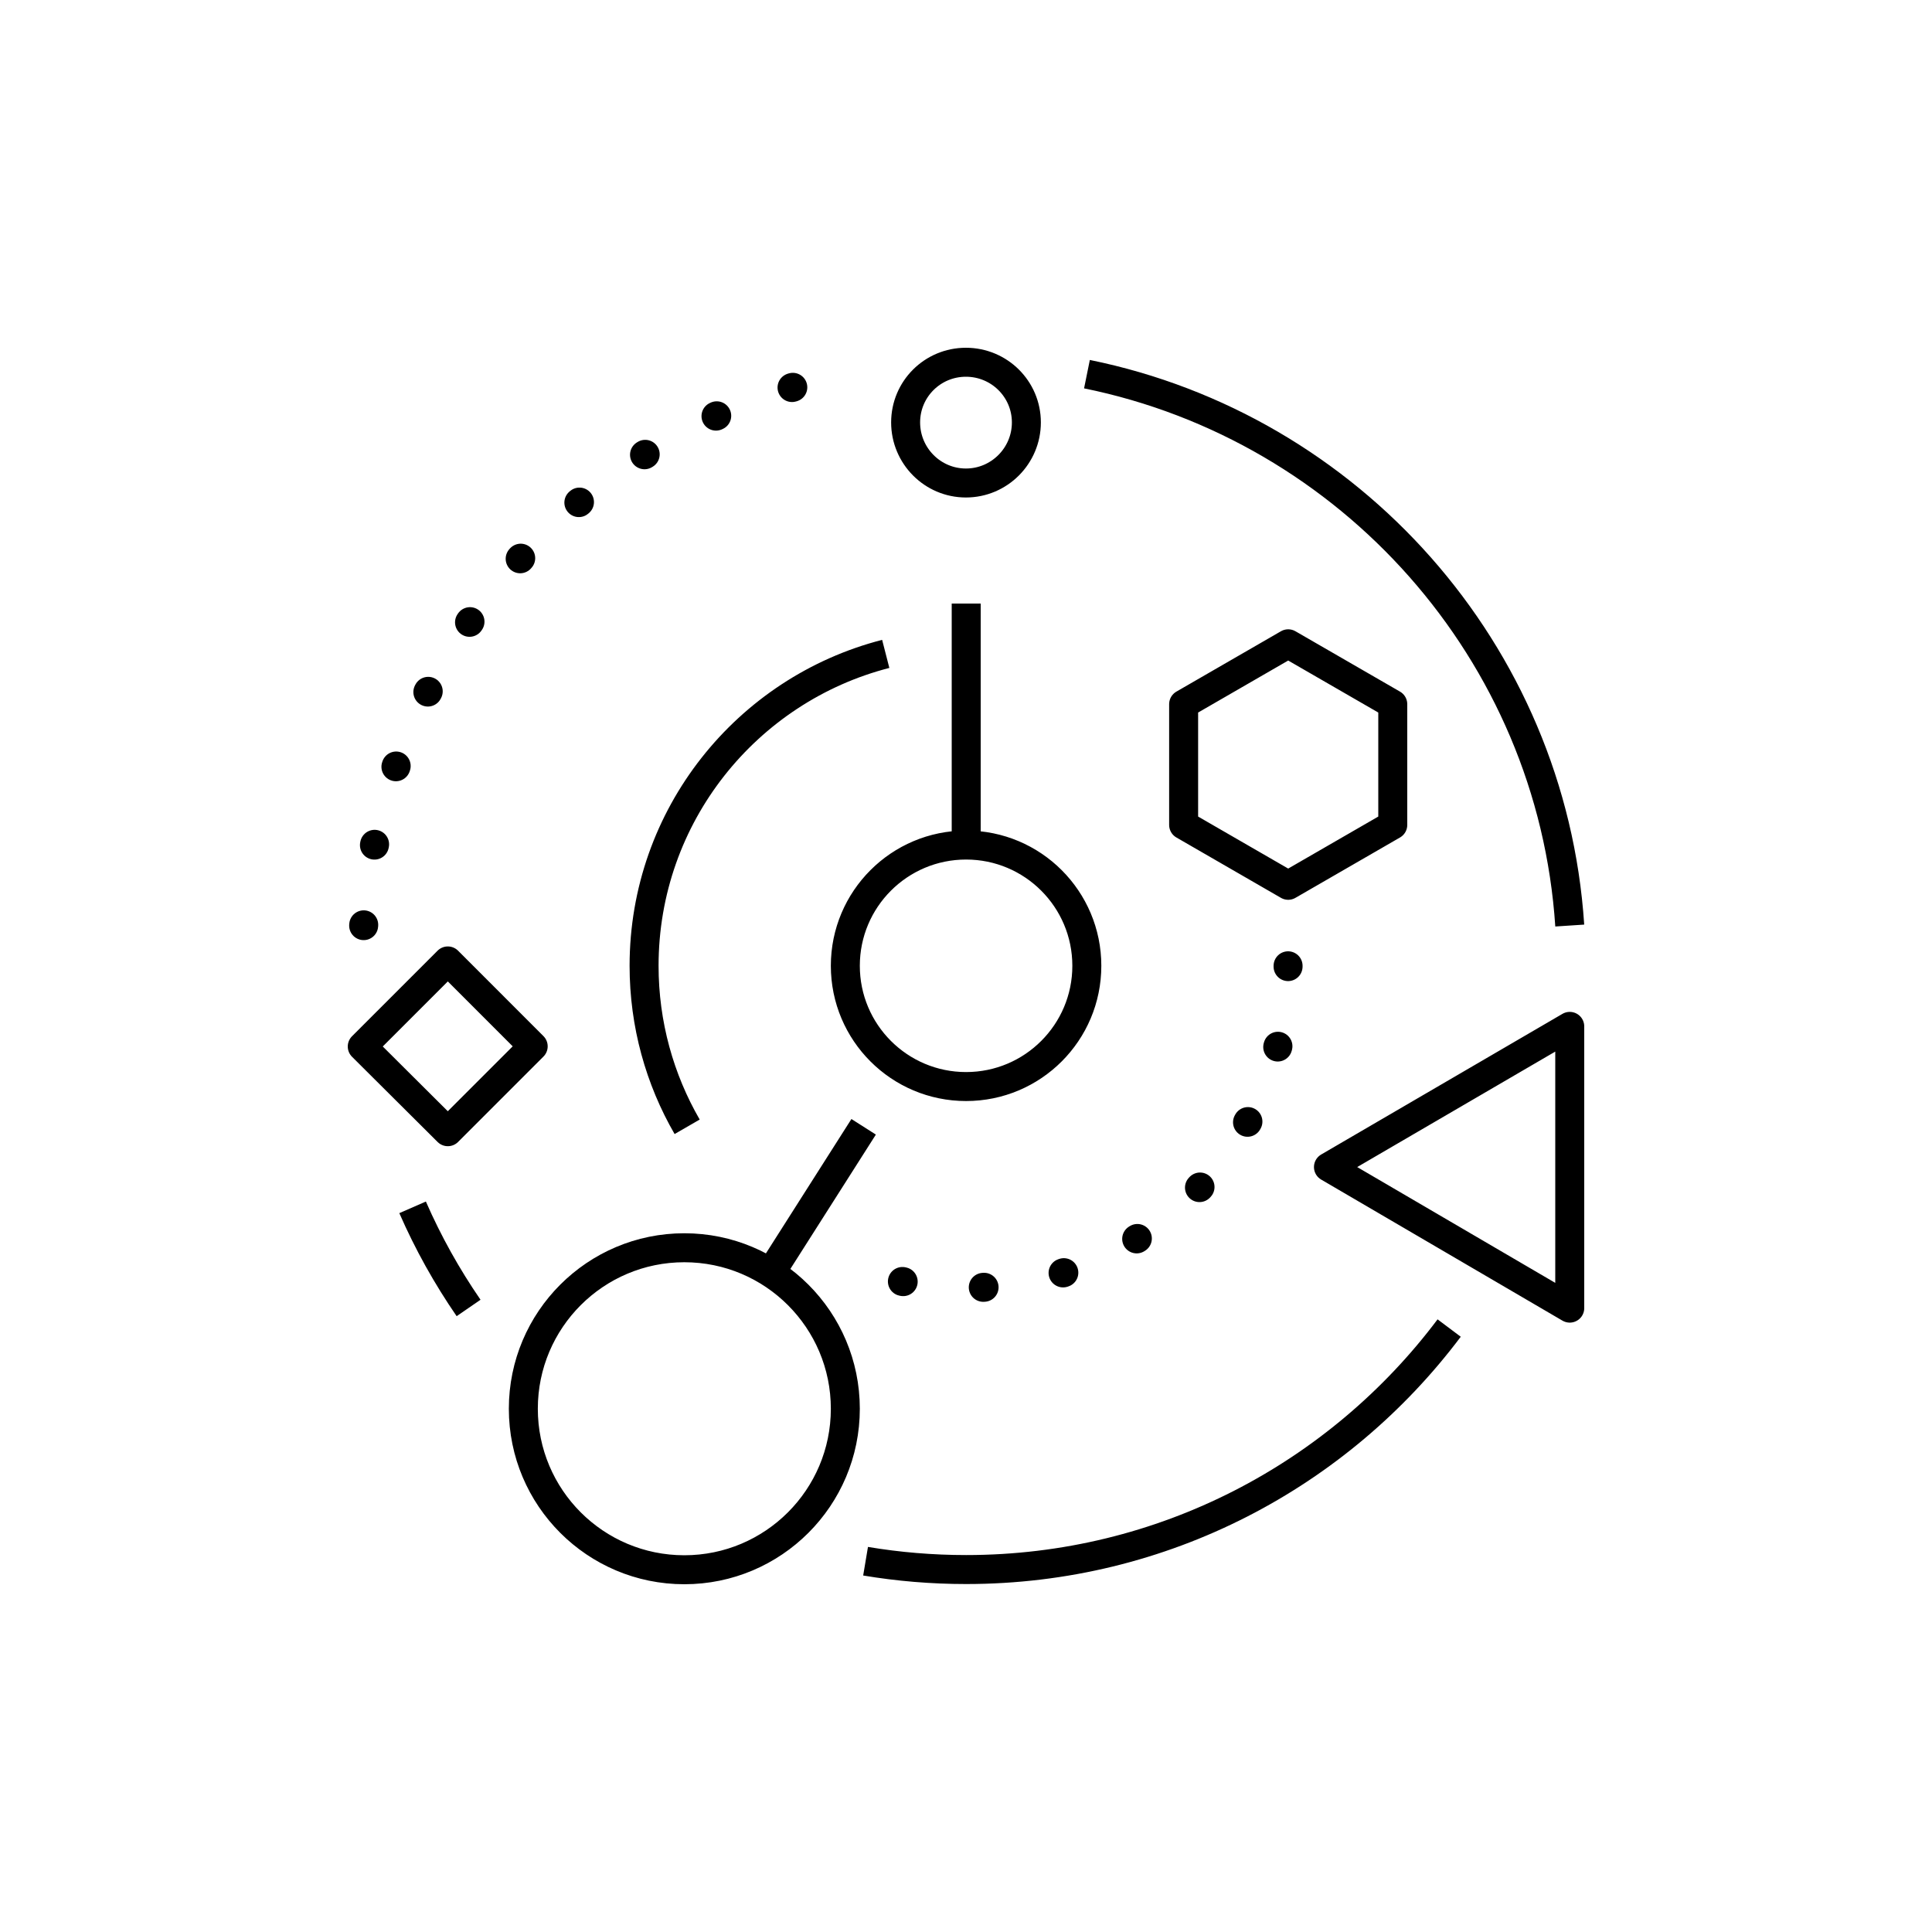
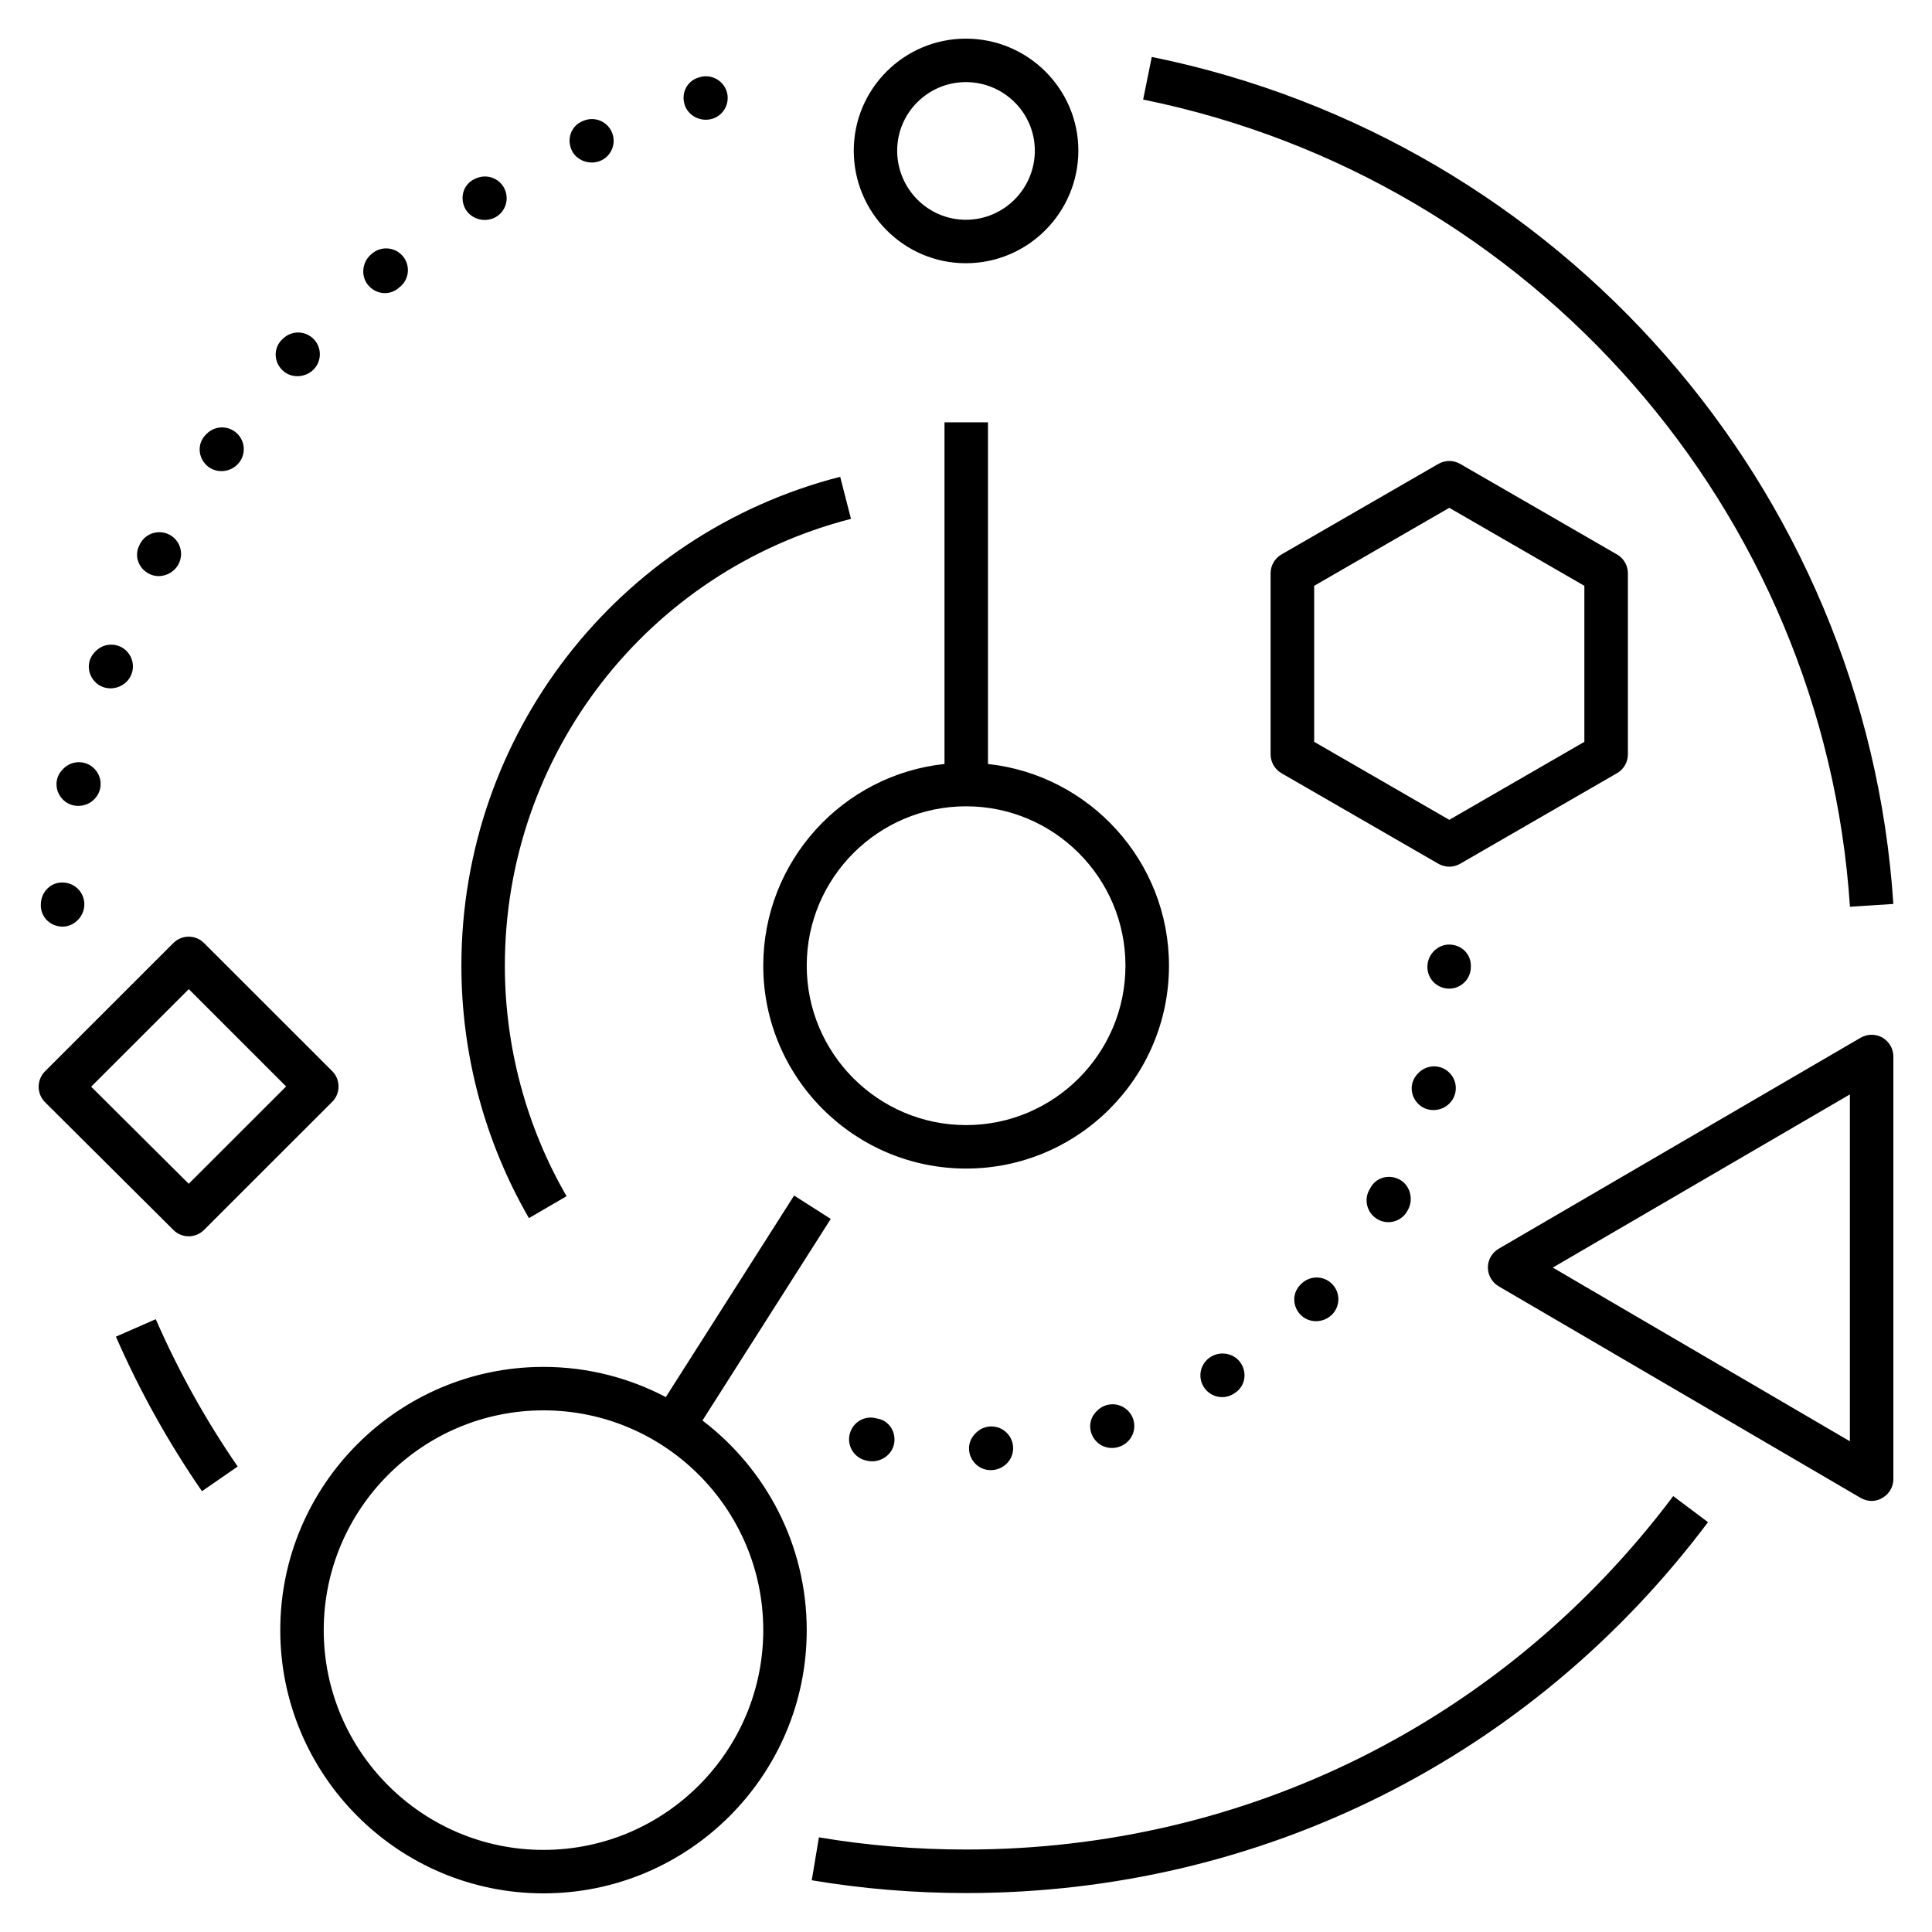
- <svg xmlns="http://www.w3.org/2000/svg" version="1.1" x="0px" y="0px" viewBox="0 0 48 48" style="enable-background:new 0 0 48 48;" xml:space="preserve">
-   <g id="build">
-     <g id="build_1_">
-       <path style="fill:none;stroke:#000000;stroke-width:0.72;stroke-linejoin:round;stroke-miterlimit:10;" d="M27.002,23.995    c0,1.657-1.343,3-3,3s-3-1.343-3-3c0-1.657,1.343-3,3-3S27.002,22.338,27.002,23.995z M23.998,9C23.169,9,22.5,9.667,22.5,10.495    S23.169,12,23.998,12s1.502-0.676,1.502-1.505S24.826,9,23.998,9z M17.002,31c-2.209,0-4,1.791-4,4s1.791,4,4,4s4-1.791,4-4    S19.211,31,17.002,31z M29.407,17.495v3l2.598,1.5l2.598-1.5v-3l-2.598-1.5L29.407,17.495z M33.005,28.995L39,32.5v-7    L33.005,28.995z M11.126,23.874L9,26l2.126,2.117l2.121-2.121L11.126,23.874z M24.005,14.995v6 M19.149,31.622l2.308-3.627     M10.251,29.996c0.385,0.881,0.852,1.717,1.391,2.5 M21.505,38.788c0.812,0.136,1.647,0.207,2.498,0.207    c4.907,0,9.264-2.356,12.001-6 M39,22.995c-0.448-6.807-5.467-12.373-11.995-13.699 M22.006,16.246    c-3.453,0.887-6.004,4.02-6.004,7.749c0,1.457,0.39,2.823,1.07,4" />
-       <g>
-         <g>
-           <path style="fill:none;stroke:#000000;stroke-width:0.72;stroke-linecap:round;stroke-linejoin:round;stroke-miterlimit:10;stroke-dasharray:0.02,2;" d="      M9.035,22.997c0.447-6.8,5.425-12.363,11.944-13.697" />
-         </g>
-         <path style="fill:none;stroke:#000000;stroke-width:0.72;stroke-linecap:round;stroke-linejoin:round;stroke-miterlimit:10;stroke-dasharray:0.02,2;" d="     M32.002,23.995c0,4.418-3.582,8-8,8c-0.69,0-1.359-0.087-1.998-0.251" />
-       </g>
-     </g>
-   </g>
-   <g id="Layer_1">
- </g>
+ <svg xmlns="http://www.w3.org/2000/svg" version="1.1" id="Layer_1" x="0px" y="0px" viewBox="0 0 32 32" style="enable-background:new 0 0 32 32;" xml:space="preserve">
+   <path id="build_1_" d="M9.002,31.36c-2.404,0-4.36-1.956-4.36-4.36s1.956-4.36,4.36-4.36c0.731,0,1.42,0.182,2.026,0.5l2.125-3.338  l0.607,0.387l-2.125,3.339c1.048,0.797,1.727,2.057,1.727,3.473C13.362,29.404,11.407,31.36,9.002,31.36z M9.002,23.36  c-2.007,0-3.64,1.633-3.64,3.64s1.633,3.64,3.64,3.64s3.64-1.633,3.64-3.64S11.01,23.36,9.002,23.36z M16.002,31.355  c-0.861,0-1.722-0.071-2.557-0.212l0.119-0.711c0.796,0.135,1.617,0.202,2.438,0.202c4.648,0,8.917-2.134,11.712-5.854l0.576,0.432  C25.358,29.116,20.879,31.355,16.002,31.355z M31,24.86c-0.062,0-0.126-0.017-0.182-0.05l-5.995-3.505  c-0.11-0.064-0.179-0.183-0.179-0.311s0.068-0.246,0.179-0.311l5.995-3.495c0.113-0.065,0.249-0.065,0.361-0.002  c0.111,0.064,0.181,0.184,0.181,0.312v7c0,0.129-0.069,0.248-0.182,0.312C31.124,24.844,31.062,24.86,31,24.86z M25.719,20.995  l4.921,2.877v-5.745L25.719,20.995z M3.345,24.699c-0.554-0.803-1.034-1.665-1.425-2.56l0.66-0.289  c0.373,0.854,0.829,1.675,1.357,2.44L3.345,24.699z M3.126,20.477c-0.092,0-0.184-0.035-0.254-0.105l-2.126-2.116  C0.678,18.188,0.64,18.096,0.64,18c0-0.095,0.038-0.187,0.105-0.255l2.126-2.125c0.141-0.141,0.368-0.141,0.509,0l2.122,2.121  c0.068,0.067,0.105,0.159,0.105,0.255S5.57,18.183,5.502,18.25L3.38,20.371C3.31,20.441,3.218,20.477,3.126,20.477z M1.51,17.999  l1.616,1.608l1.613-1.612l-1.612-1.612L1.51,17.999z M8.761,20.176c-0.732-1.266-1.119-2.711-1.119-4.181  c0-3.819,2.58-7.149,6.274-8.098l0.179,0.697c-3.375,0.867-5.733,3.91-5.733,7.4c0,1.343,0.354,2.664,1.022,3.819L8.761,20.176z   M16.002,19.355c-1.853,0-3.36-1.508-3.36-3.36c0-1.732,1.317-3.162,3.002-3.341V6.995h0.72v5.659  c1.683,0.182,2.998,1.61,2.998,3.341C19.362,17.848,17.854,19.355,16.002,19.355z M16.002,13.355c-1.456,0-2.64,1.185-2.64,2.64  c0,1.456,1.185,2.64,2.64,2.64s2.639-1.184,2.639-2.64C18.642,14.54,17.458,13.355,16.002,13.355z M30.641,15.019  c-0.432-6.56-5.246-12.057-11.707-13.37l0.143-0.706c6.779,1.377,11.83,7.146,12.283,14.029L30.641,15.019z M24.005,14.355  c-0.062,0-0.124-0.016-0.18-0.048l-2.599-1.5c-0.111-0.064-0.181-0.184-0.181-0.312v-3c0-0.128,0.069-0.248,0.181-0.312l2.599-1.5  c0.111-0.063,0.248-0.064,0.359,0l2.598,1.5c0.111,0.064,0.181,0.183,0.181,0.312v3c0,0.128-0.069,0.248-0.181,0.312l-2.598,1.5  C24.129,14.339,24.067,14.355,24.005,14.355z M21.767,12.287l2.238,1.292l2.237-1.292V9.703l-2.237-1.292l-2.238,1.292  C21.767,9.703,21.767,12.287,21.767,12.287z M15.998,4.36c-1.024,0-1.857-0.836-1.857-1.865c0-1.023,0.833-1.855,1.857-1.855  c1.027,0,1.863,0.832,1.863,1.855C17.86,3.523,17.024,4.36,15.998,4.36z M15.998,1.36c-0.627,0-1.138,0.509-1.138,1.135  c0,0.631,0.51,1.145,1.138,1.145c0.63,0,1.142-0.514,1.142-1.145C17.14,1.869,16.627,1.36,15.998,1.36z M1.035,15.348  c-0.008,0-0.017,0-0.025-0.001c-0.198-0.015-0.347-0.177-0.333-0.375c0,0,0.001-0.021,0.001-0.022  c0.016-0.198,0.185-0.353,0.387-0.331c0.198,0.015,0.346,0.188,0.331,0.387C1.381,15.194,1.222,15.348,1.035,15.348z M1.302,12.997  h0.009H1.302z M1.836,11.05h0.009H1.836z M2.627,9.542c-0.054,0-0.108-0.012-0.159-0.039c-0.175-0.09-0.249-0.295-0.16-0.471  C2.309,9.029,2.32,9.008,2.322,9.004c0.094-0.175,0.311-0.24,0.488-0.146C2.985,8.952,3.05,9.17,2.956,9.346  C2.89,9.469,2.76,9.542,2.627,9.542z M4.926,6.231c-0.088,0-0.176-0.031-0.244-0.095C4.54,6.002,4.525,5.786,4.655,5.641  C4.66,5.637,4.678,5.618,4.683,5.613c0.141-0.141,0.368-0.141,0.509,0s0.141,0.368,0,0.509C5.12,6.194,5.022,6.231,4.926,6.231z   M3.667,7.803c-0.088,0-0.176-0.031-0.244-0.095c-0.142-0.134-0.157-0.35-0.027-0.495C3.4,7.208,3.418,7.189,3.423,7.185  c0.141-0.141,0.368-0.141,0.509,0c0.141,0.141,0.141,0.368,0,0.509C3.861,7.766,3.763,7.803,3.667,7.803z M1.831,11.401  c-0.088,0-0.176-0.031-0.244-0.095c-0.142-0.134-0.157-0.35-0.027-0.495c0.004-0.005,0.022-0.024,0.027-0.028  c0.141-0.141,0.368-0.141,0.509,0s0.141,0.368,0,0.509C2.024,11.363,1.927,11.401,1.831,11.401z M1.296,13.348  c-0.088,0-0.176-0.031-0.244-0.095c-0.142-0.134-0.157-0.35-0.027-0.495c0.004-0.005,0.022-0.024,0.027-0.028  c0.141-0.141,0.368-0.141,0.509,0s0.141,0.368,0,0.509C1.49,13.311,1.392,13.348,1.296,13.348z M16.41,24.35  c-0.088,0-0.176-0.031-0.244-0.095c-0.142-0.134-0.157-0.35-0.027-0.495c0.004-0.005,0.022-0.024,0.027-0.028  c0.141-0.141,0.368-0.141,0.509,0s0.141,0.368,0,0.509C16.603,24.313,16.506,24.35,16.41,24.35z M18.417,23.983  c-0.088,0-0.176-0.031-0.244-0.095c-0.142-0.134-0.157-0.35-0.027-0.495c0.004-0.005,0.022-0.024,0.027-0.028  c0.141-0.141,0.368-0.141,0.509,0s0.141,0.368,0,0.509C18.61,23.946,18.513,23.983,18.417,23.983z M21.797,21.883  c-0.088,0-0.176-0.031-0.244-0.095c-0.142-0.134-0.157-0.35-0.027-0.495c0.004-0.005,0.022-0.024,0.027-0.028  c0.141-0.141,0.368-0.141,0.509,0s0.141,0.368,0,0.509C21.99,21.846,21.893,21.883,21.797,21.883z M23.742,18.386  c-0.088,0-0.176-0.031-0.244-0.095c-0.142-0.134-0.157-0.35-0.027-0.495c0.004-0.005,0.022-0.024,0.027-0.028  c0.141-0.141,0.368-0.141,0.509,0s0.141,0.368,0,0.509C23.936,18.349,23.839,18.386,23.742,18.386z M6.375,4.855  c-0.099,0-0.197-0.042-0.269-0.123C5.973,4.585,5.992,4.352,6.14,4.219C6.149,4.211,6.174,4.19,6.184,4.183  C6.345,4.066,6.57,4.102,6.687,4.262c0.117,0.161,0.082,0.386-0.079,0.503C6.541,4.826,6.458,4.855,6.375,4.855z M9.8,2.692  c-0.14,0-0.275-0.078-0.334-0.211C9.389,2.305,9.454,2.103,9.625,2.018c0.01-0.005,0.039-0.019,0.05-0.022  c0.186-0.071,0.394,0.021,0.465,0.207c0.071,0.186-0.021,0.394-0.207,0.465C9.891,2.684,9.845,2.692,9.8,2.692z M8.028,3.643  c-0.14,0-0.275-0.078-0.334-0.211C7.616,3.256,7.681,3.054,7.853,2.969c0.01-0.005,0.039-0.019,0.05-0.022  c0.186-0.071,0.394,0.021,0.465,0.207S8.347,3.548,8.161,3.619C8.118,3.635,8.073,3.643,8.028,3.643z M11.69,1.983  c-0.155,0-0.303-0.097-0.351-0.251c-0.059-0.19,0.039-0.389,0.229-0.447l0.019-0.006c0.187-0.058,0.391,0.048,0.45,0.238  c0.058,0.19-0.048,0.392-0.238,0.45C11.763,1.978,11.727,1.983,11.69,1.983z M14.444,24.204c-0.019,0-0.037-0.002-0.056-0.005  c-0.015-0.002-0.049-0.009-0.064-0.014c-0.191-0.054-0.302-0.254-0.247-0.444c0.054-0.191,0.252-0.304,0.445-0.247  c0.196,0.029,0.319,0.211,0.289,0.407C14.783,24.079,14.62,24.204,14.444,24.204z M20.243,23.141c-0.122,0-0.241-0.062-0.309-0.175  c-0.103-0.171-0.047-0.392,0.123-0.494c0.166-0.102,0.393-0.055,0.498,0.11c0.104,0.166,0.066,0.379-0.097,0.487  c-0.004,0.003-0.025,0.017-0.03,0.02C20.37,23.124,20.307,23.141,20.243,23.141z M22.995,20.243c-0.069,0-0.139-0.02-0.199-0.061  c-0.166-0.11-0.211-0.334-0.101-0.499c0.089-0.18,0.303-0.237,0.477-0.151c0.178,0.09,0.244,0.316,0.155,0.494  c-0.007,0.014-0.024,0.044-0.032,0.056C23.226,20.187,23.111,20.243,22.995,20.243z M24.002,16.375c-0.199,0-0.36-0.161-0.36-0.36  s0.161-0.37,0.36-0.37s0.36,0.151,0.36,0.35v0.02C24.362,16.214,24.201,16.375,24.002,16.375z" />
+   <rect id="_Transparent_Rectangle" style="fill:none;" width="32" height="32" />
</svg>
